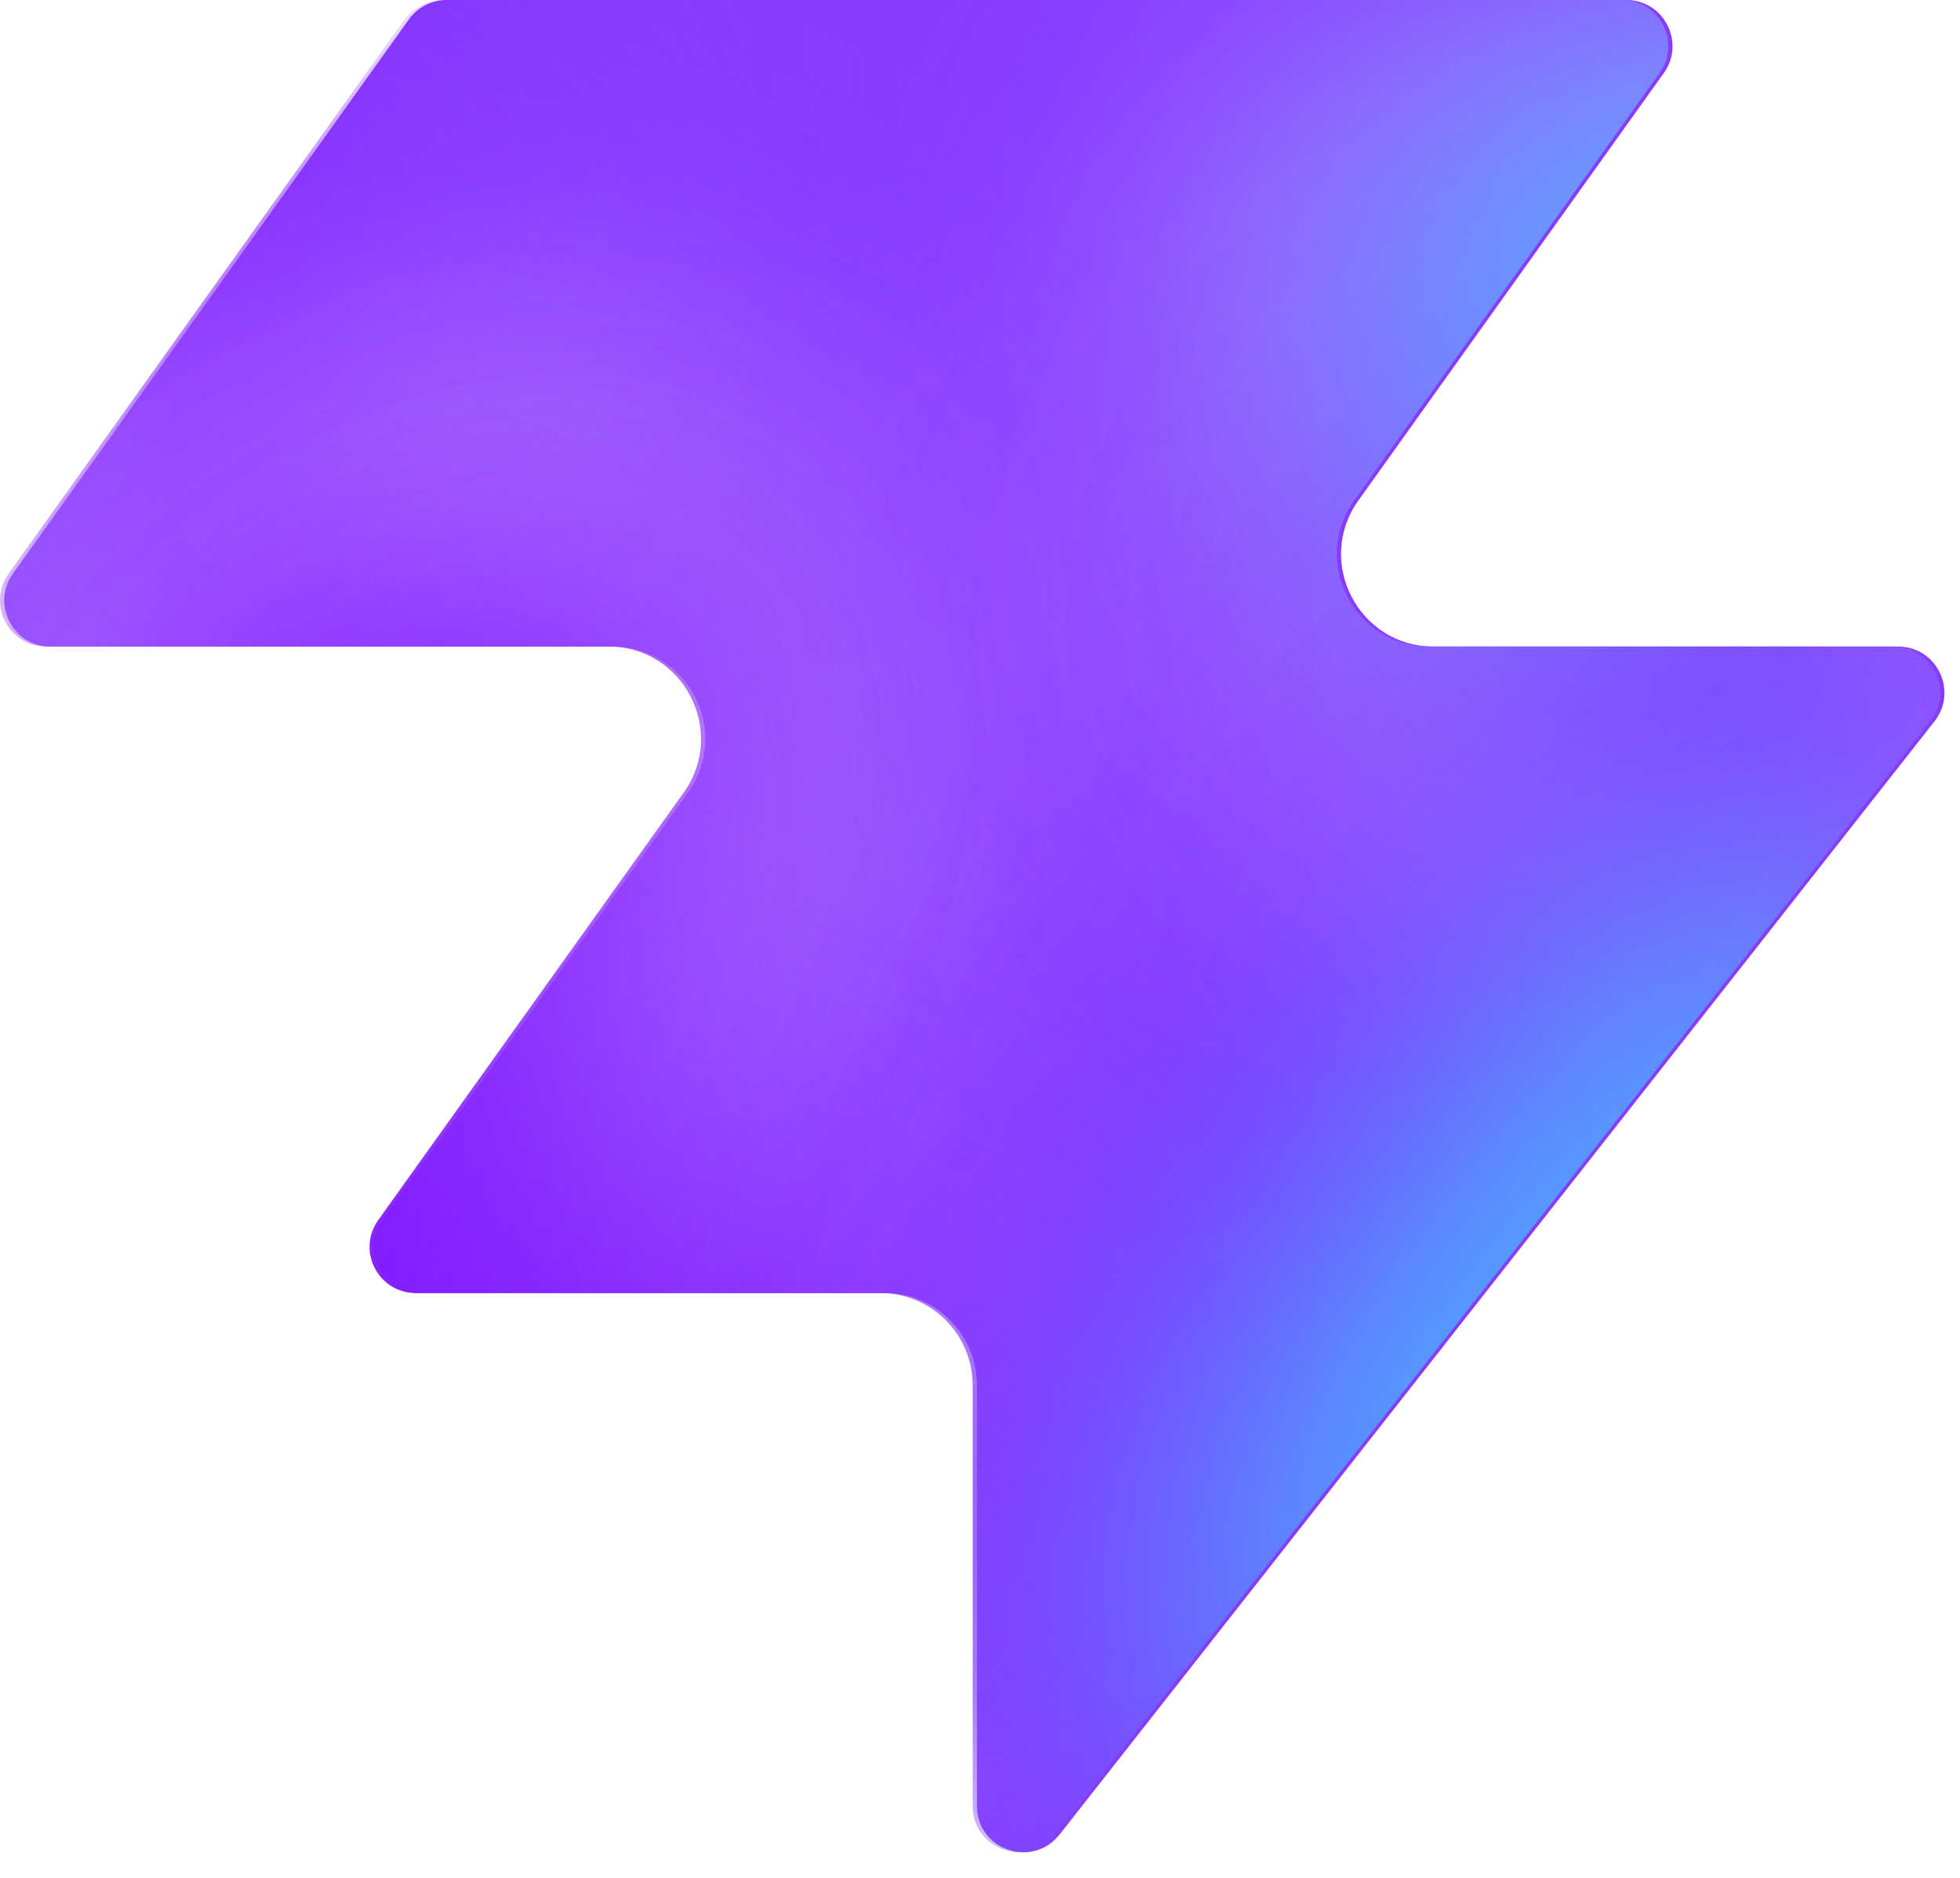
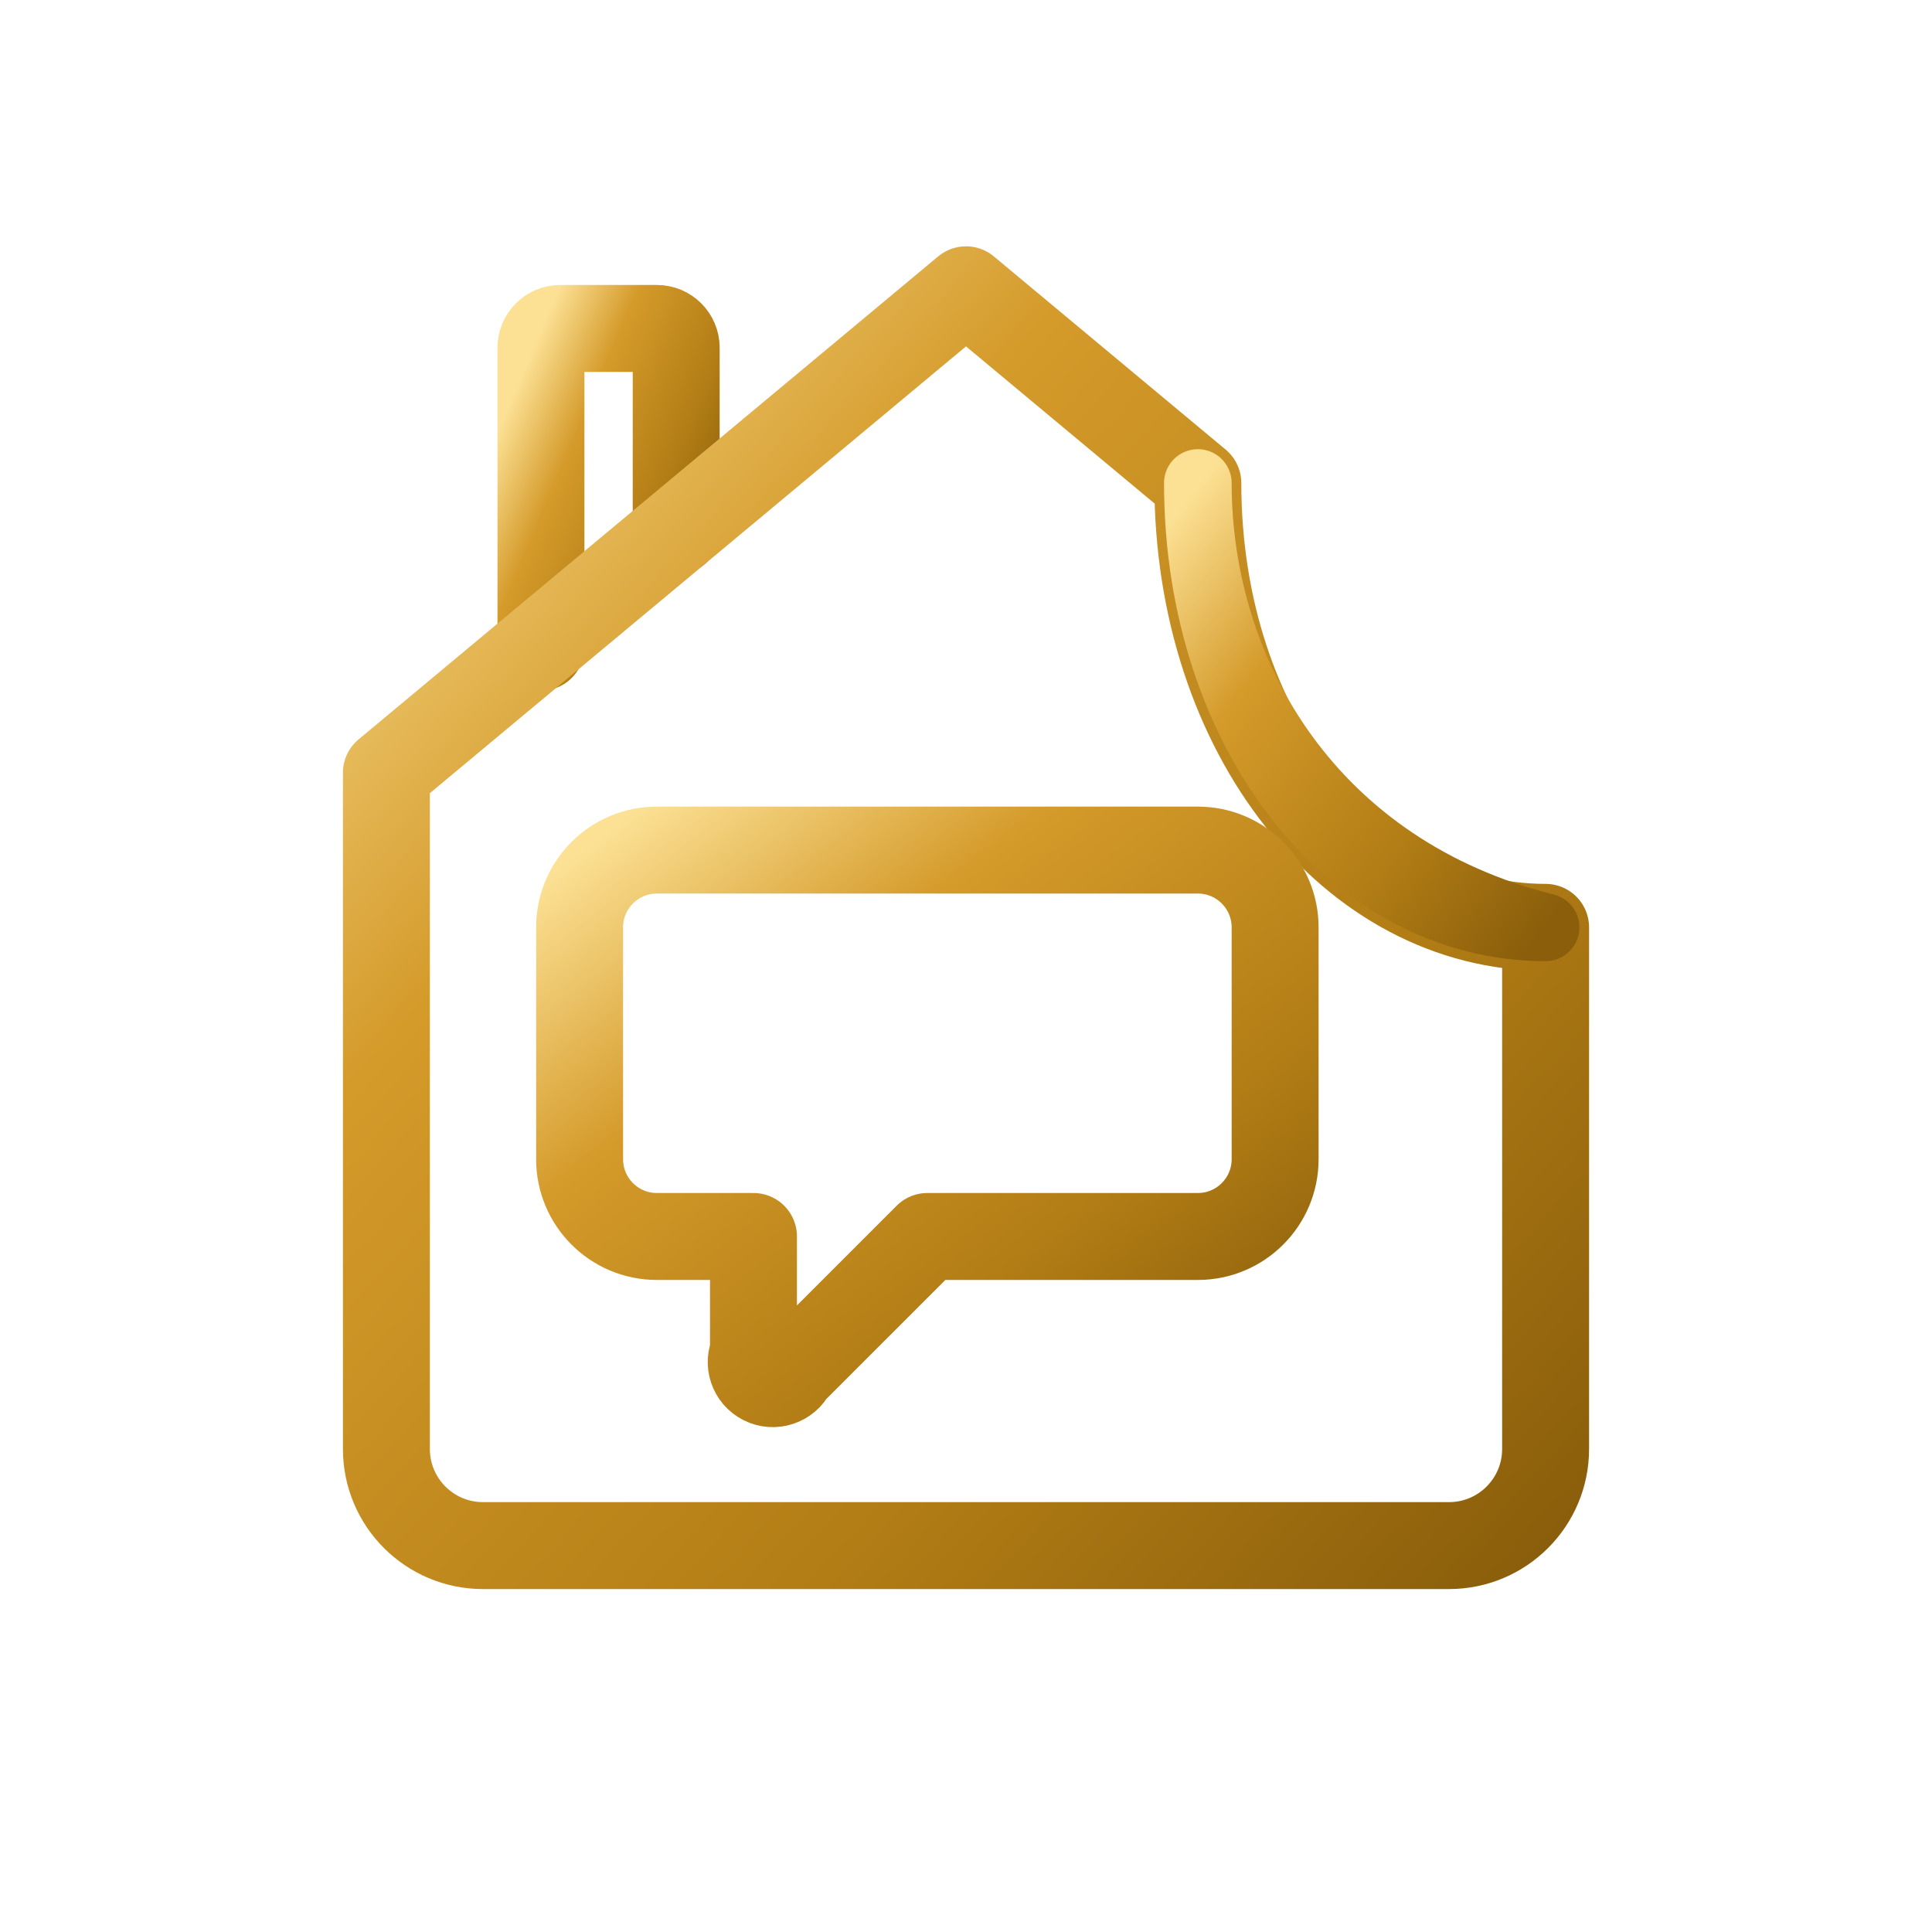
- <svg xmlns="http://www.w3.org/2000/svg" width="48" height="46" fill="none" viewBox="0 0 48 46">
-   <path fill="#863bff" d="M25.946 44.938c-.664.845-2.021.375-2.021-.698V33.937a2.26 2.26 0 0 0-2.262-2.262H10.287c-.92 0-1.456-1.04-.92-1.788l7.48-10.471c1.07-1.497 0-3.578-1.842-3.578H1.237c-.92 0-1.456-1.04-.92-1.788L10.013.474c.214-.297.556-.474.92-.474h28.894c.92 0 1.456 1.04.92 1.788l-7.48 10.471c-1.07 1.498 0 3.579 1.842 3.579h11.377c.943 0 1.473 1.088.89 1.83L25.947 44.94z" style="fill:#863bff;fill:color(display-p3 .525 .23 1);fill-opacity:1" />
-   <mask id="a" width="48" height="46" x="0" y="0" maskUnits="userSpaceOnUse" style="mask-type:alpha">
-     <path fill="#000" d="M25.842 44.938c-.664.844-2.021.375-2.021-.698V33.937a2.26 2.26 0 0 0-2.262-2.262H10.183c-.92 0-1.456-1.04-.92-1.788l7.48-10.471c1.07-1.498 0-3.579-1.842-3.579H1.133c-.92 0-1.456-1.04-.92-1.787L9.91.473c.214-.297.556-.474.92-.474h28.894c.92 0 1.456 1.04.92 1.788l-7.48 10.471c-1.07 1.498 0 3.578 1.842 3.578h11.377c.943 0 1.473 1.088.89 1.832L25.843 44.94z" style="fill:#000;fill-opacity:1" />
-   </mask>
-   <g mask="url(#a)">
-     <g filter="url(#b)">
-       <ellipse cx="5.508" cy="14.704" fill="#ede6ff" rx="5.508" ry="14.704" style="fill:#ede6ff;fill:color(display-p3 .927 .903 1);fill-opacity:1" transform="matrix(.00324 1 1 -.00324 -4.47 31.516)" />
-     </g>
-     <g filter="url(#c)">
-       <ellipse cx="10.399" cy="29.851" fill="#ede6ff" rx="10.399" ry="29.851" style="fill:#ede6ff;fill:color(display-p3 .927 .903 1);fill-opacity:1" transform="matrix(.00324 1 1 -.00324 -39.328 7.883)" />
-     </g>
-     <g filter="url(#d)">
-       <ellipse cx="5.508" cy="30.487" fill="#7e14ff" rx="5.508" ry="30.487" style="fill:#7e14ff;fill:color(display-p3 .492 .077 1);fill-opacity:1" transform="rotate(89.814 -25.913 -14.639)scale(1 -1)" />
-     </g>
-     <g filter="url(#e)">
-       <ellipse cx="5.508" cy="30.599" fill="#7e14ff" rx="5.508" ry="30.599" style="fill:#7e14ff;fill:color(display-p3 .492 .077 1);fill-opacity:1" transform="rotate(89.814 -32.644 -3.334)scale(1 -1)" />
-     </g>
-     <g filter="url(#f)">
-       <ellipse cx="5.508" cy="30.599" fill="#7e14ff" rx="5.508" ry="30.599" style="fill:#7e14ff;fill:color(display-p3 .492 .077 1);fill-opacity:1" transform="matrix(.00324 1 1 -.00324 -34.34 30.47)" />
-     </g>
-     <g filter="url(#g)">
-       <ellipse cx="14.072" cy="22.078" fill="#ede6ff" rx="14.072" ry="22.078" style="fill:#ede6ff;fill:color(display-p3 .927 .903 1);fill-opacity:1" transform="rotate(93.35 24.506 48.493)scale(-1 1)" />
-     </g>
-     <g filter="url(#h)">
-       <ellipse cx="3.47" cy="21.501" fill="#7e14ff" rx="3.47" ry="21.501" style="fill:#7e14ff;fill:color(display-p3 .492 .077 1);fill-opacity:1" transform="rotate(89.009 28.708 47.59)scale(-1 1)" />
-     </g>
-     <g filter="url(#i)">
-       <ellipse cx="3.47" cy="21.501" fill="#7e14ff" rx="3.47" ry="21.501" style="fill:#7e14ff;fill:color(display-p3 .492 .077 1);fill-opacity:1" transform="rotate(89.009 28.708 47.59)scale(-1 1)" />
-     </g>
-     <g filter="url(#j)">
-       <ellipse cx=".387" cy="8.972" fill="#7e14ff" rx="4.407" ry="29.108" style="fill:#7e14ff;fill:color(display-p3 .492 .077 1);fill-opacity:1" transform="rotate(39.51 .387 8.972)" />
-     </g>
-     <g filter="url(#k)">
-       <ellipse cx="47.523" cy="-6.092" fill="#7e14ff" rx="4.407" ry="29.108" style="fill:#7e14ff;fill:color(display-p3 .492 .077 1);fill-opacity:1" transform="rotate(37.892 47.523 -6.092)" />
-     </g>
-     <g filter="url(#l)">
-       <ellipse cx="41.412" cy="6.333" fill="#47bfff" rx="5.971" ry="9.665" style="fill:#47bfff;fill:color(display-p3 .28 .748 1);fill-opacity:1" transform="rotate(37.892 41.412 6.333)" />
-     </g>
-     <g filter="url(#m)">
-       <ellipse cx="-1.879" cy="38.332" fill="#7e14ff" rx="4.407" ry="29.108" style="fill:#7e14ff;fill:color(display-p3 .492 .077 1);fill-opacity:1" transform="rotate(37.892 -1.88 38.332)" />
-     </g>
-     <g filter="url(#n)">
-       <ellipse cx="-1.879" cy="38.332" fill="#7e14ff" rx="4.407" ry="29.108" style="fill:#7e14ff;fill:color(display-p3 .492 .077 1);fill-opacity:1" transform="rotate(37.892 -1.88 38.332)" />
-     </g>
-     <g filter="url(#o)">
-       <ellipse cx="35.651" cy="29.907" fill="#7e14ff" rx="4.407" ry="29.108" style="fill:#7e14ff;fill:color(display-p3 .492 .077 1);fill-opacity:1" transform="rotate(37.892 35.651 29.907)" />
-     </g>
-     <g filter="url(#p)">
-       <ellipse cx="38.418" cy="32.4" fill="#47bfff" rx="5.971" ry="15.297" style="fill:#47bfff;fill:color(display-p3 .28 .748 1);fill-opacity:1" transform="rotate(37.892 38.418 32.4)" />
-     </g>
-   </g>
+ <svg xmlns="http://www.w3.org/2000/svg" viewBox="0 0 100 100" width="200" height="200">
  <defs>
-     <filter id="b" width="60.045" height="41.654" x="-19.77" y="16.149" color-interpolation-filters="sRGB" filterUnits="userSpaceOnUse">
-       <feFlood flood-opacity="0" result="BackgroundImageFix" />
-       <feBlend in="SourceGraphic" in2="BackgroundImageFix" result="shape" />
-       <feGaussianBlur result="effect1_foregroundBlur_2002_17158" stdDeviation="7.659" />
-     </filter>
-     <filter id="c" width="90.34" height="51.437" x="-54.613" y="-7.533" color-interpolation-filters="sRGB" filterUnits="userSpaceOnUse">
-       <feFlood flood-opacity="0" result="BackgroundImageFix" />
-       <feBlend in="SourceGraphic" in2="BackgroundImageFix" result="shape" />
-       <feGaussianBlur result="effect1_foregroundBlur_2002_17158" stdDeviation="7.659" />
-     </filter>
-     <filter id="d" width="79.355" height="29.4" x="-49.64" y="2.03" color-interpolation-filters="sRGB" filterUnits="userSpaceOnUse">
-       <feFlood flood-opacity="0" result="BackgroundImageFix" />
-       <feBlend in="SourceGraphic" in2="BackgroundImageFix" result="shape" />
-       <feGaussianBlur result="effect1_foregroundBlur_2002_17158" stdDeviation="4.596" />
-     </filter>
-     <filter id="e" width="79.579" height="29.4" x="-45.045" y="20.029" color-interpolation-filters="sRGB" filterUnits="userSpaceOnUse">
-       <feFlood flood-opacity="0" result="BackgroundImageFix" />
-       <feBlend in="SourceGraphic" in2="BackgroundImageFix" result="shape" />
-       <feGaussianBlur result="effect1_foregroundBlur_2002_17158" stdDeviation="4.596" />
-     </filter>
-     <filter id="f" width="79.579" height="29.4" x="-43.513" y="21.178" color-interpolation-filters="sRGB" filterUnits="userSpaceOnUse">
-       <feFlood flood-opacity="0" result="BackgroundImageFix" />
-       <feBlend in="SourceGraphic" in2="BackgroundImageFix" result="shape" />
-       <feGaussianBlur result="effect1_foregroundBlur_2002_17158" stdDeviation="4.596" />
-     </filter>
-     <filter id="g" width="74.749" height="58.852" x="15.756" y="-17.901" color-interpolation-filters="sRGB" filterUnits="userSpaceOnUse">
-       <feFlood flood-opacity="0" result="BackgroundImageFix" />
-       <feBlend in="SourceGraphic" in2="BackgroundImageFix" result="shape" />
-       <feGaussianBlur result="effect1_foregroundBlur_2002_17158" stdDeviation="7.659" />
-     </filter>
-     <filter id="h" width="61.377" height="25.362" x="23.548" y="2.284" color-interpolation-filters="sRGB" filterUnits="userSpaceOnUse">
-       <feFlood flood-opacity="0" result="BackgroundImageFix" />
-       <feBlend in="SourceGraphic" in2="BackgroundImageFix" result="shape" />
-       <feGaussianBlur result="effect1_foregroundBlur_2002_17158" stdDeviation="4.596" />
-     </filter>
-     <filter id="i" width="61.377" height="25.362" x="23.548" y="2.284" color-interpolation-filters="sRGB" filterUnits="userSpaceOnUse">
-       <feFlood flood-opacity="0" result="BackgroundImageFix" />
-       <feBlend in="SourceGraphic" in2="BackgroundImageFix" result="shape" />
-       <feGaussianBlur result="effect1_foregroundBlur_2002_17158" stdDeviation="4.596" />
-     </filter>
-     <filter id="j" width="56.045" height="63.649" x="-27.636" y="-22.853" color-interpolation-filters="sRGB" filterUnits="userSpaceOnUse">
-       <feFlood flood-opacity="0" result="BackgroundImageFix" />
-       <feBlend in="SourceGraphic" in2="BackgroundImageFix" result="shape" />
-       <feGaussianBlur result="effect1_foregroundBlur_2002_17158" stdDeviation="4.596" />
-     </filter>
-     <filter id="k" width="54.814" height="64.646" x="20.116" y="-38.415" color-interpolation-filters="sRGB" filterUnits="userSpaceOnUse">
-       <feFlood flood-opacity="0" result="BackgroundImageFix" />
-       <feBlend in="SourceGraphic" in2="BackgroundImageFix" result="shape" />
-       <feGaussianBlur result="effect1_foregroundBlur_2002_17158" stdDeviation="4.596" />
-     </filter>
-     <filter id="l" width="33.541" height="35.313" x="24.641" y="-11.323" color-interpolation-filters="sRGB" filterUnits="userSpaceOnUse">
-       <feFlood flood-opacity="0" result="BackgroundImageFix" />
-       <feBlend in="SourceGraphic" in2="BackgroundImageFix" result="shape" />
-       <feGaussianBlur result="effect1_foregroundBlur_2002_17158" stdDeviation="4.596" />
-     </filter>
-     <filter id="m" width="54.814" height="64.646" x="-29.286" y="6.009" color-interpolation-filters="sRGB" filterUnits="userSpaceOnUse">
-       <feFlood flood-opacity="0" result="BackgroundImageFix" />
-       <feBlend in="SourceGraphic" in2="BackgroundImageFix" result="shape" />
-       <feGaussianBlur result="effect1_foregroundBlur_2002_17158" stdDeviation="4.596" />
-     </filter>
-     <filter id="n" width="54.814" height="64.646" x="-29.286" y="6.009" color-interpolation-filters="sRGB" filterUnits="userSpaceOnUse">
-       <feFlood flood-opacity="0" result="BackgroundImageFix" />
-       <feBlend in="SourceGraphic" in2="BackgroundImageFix" result="shape" />
-       <feGaussianBlur result="effect1_foregroundBlur_2002_17158" stdDeviation="4.596" />
-     </filter>
-     <filter id="o" width="54.814" height="64.646" x="8.244" y="-2.416" color-interpolation-filters="sRGB" filterUnits="userSpaceOnUse">
-       <feFlood flood-opacity="0" result="BackgroundImageFix" />
-       <feBlend in="SourceGraphic" in2="BackgroundImageFix" result="shape" />
-       <feGaussianBlur result="effect1_foregroundBlur_2002_17158" stdDeviation="4.596" />
-     </filter>
-     <filter id="p" width="39.409" height="43.623" x="18.713" y="10.588" color-interpolation-filters="sRGB" filterUnits="userSpaceOnUse">
-       <feFlood flood-opacity="0" result="BackgroundImageFix" />
-       <feBlend in="SourceGraphic" in2="BackgroundImageFix" result="shape" />
-       <feGaussianBlur result="effect1_foregroundBlur_2002_17158" stdDeviation="4.596" />
-     </filter>
+     <linearGradient id="goldStroke" x1="0%" y1="0%" x2="100%" y2="100%">
+       <stop offset="0%" stop-color="#FCE195" />
+       <stop offset="30%" stop-color="#D49A2A" />
+       <stop offset="70%" stop-color="#B27D15" />
+       <stop offset="100%" stop-color="#8A5E0B" />
+     </linearGradient>
+     <linearGradient id="goldFill" x1="0%" y1="0%" x2="100%" y2="100%">
+       <stop offset="0%" stop-color="#FAD97D" />
+       <stop offset="100%" stop-color="#D49A2A" />
+     </linearGradient>
+     <style>
+       .outline {
+         fill: none;
+         stroke: url(#goldStroke);
+         stroke-width: 4.5;
+         stroke-linecap: round;
+         stroke-linejoin: round;
+       }
+       .peel {
+         fill: url(#goldFill);
+         stroke: url(#goldStroke);
+         stroke-width: 3.5;
+         stroke-linejoin: round;
+       }
+     </style>
  </defs>
+   <path class="outline" d="M28 33.5 V18 A1 1 0 0 1 29 17 H34 A1 1 0 0 1 35 18 V27.5" />
+   <path class="outline" d="M20 75 V40 L50 15 L62 25 C62 38, 70 48, 80 48 V75 A5 5 0 0 1 75 80 H25 A5 5 0 0 1 20 75 Z" />
+   <path class="peel" d="M62 25 C62 38, 70 48, 80 48 C68 45, 62 35, 62 25 Z" />
+   <path class="outline" d="M34 44 H62 A4 4 0 0 1 66 48 V60 A4 4 0 0 1 62 64 H48 L41 71 A1 1 0 0 1 39 70 V64 H34 A4 4 0 0 1 30 60 V48 A4 4 0 0 1 34 44 Z" />
</svg>
